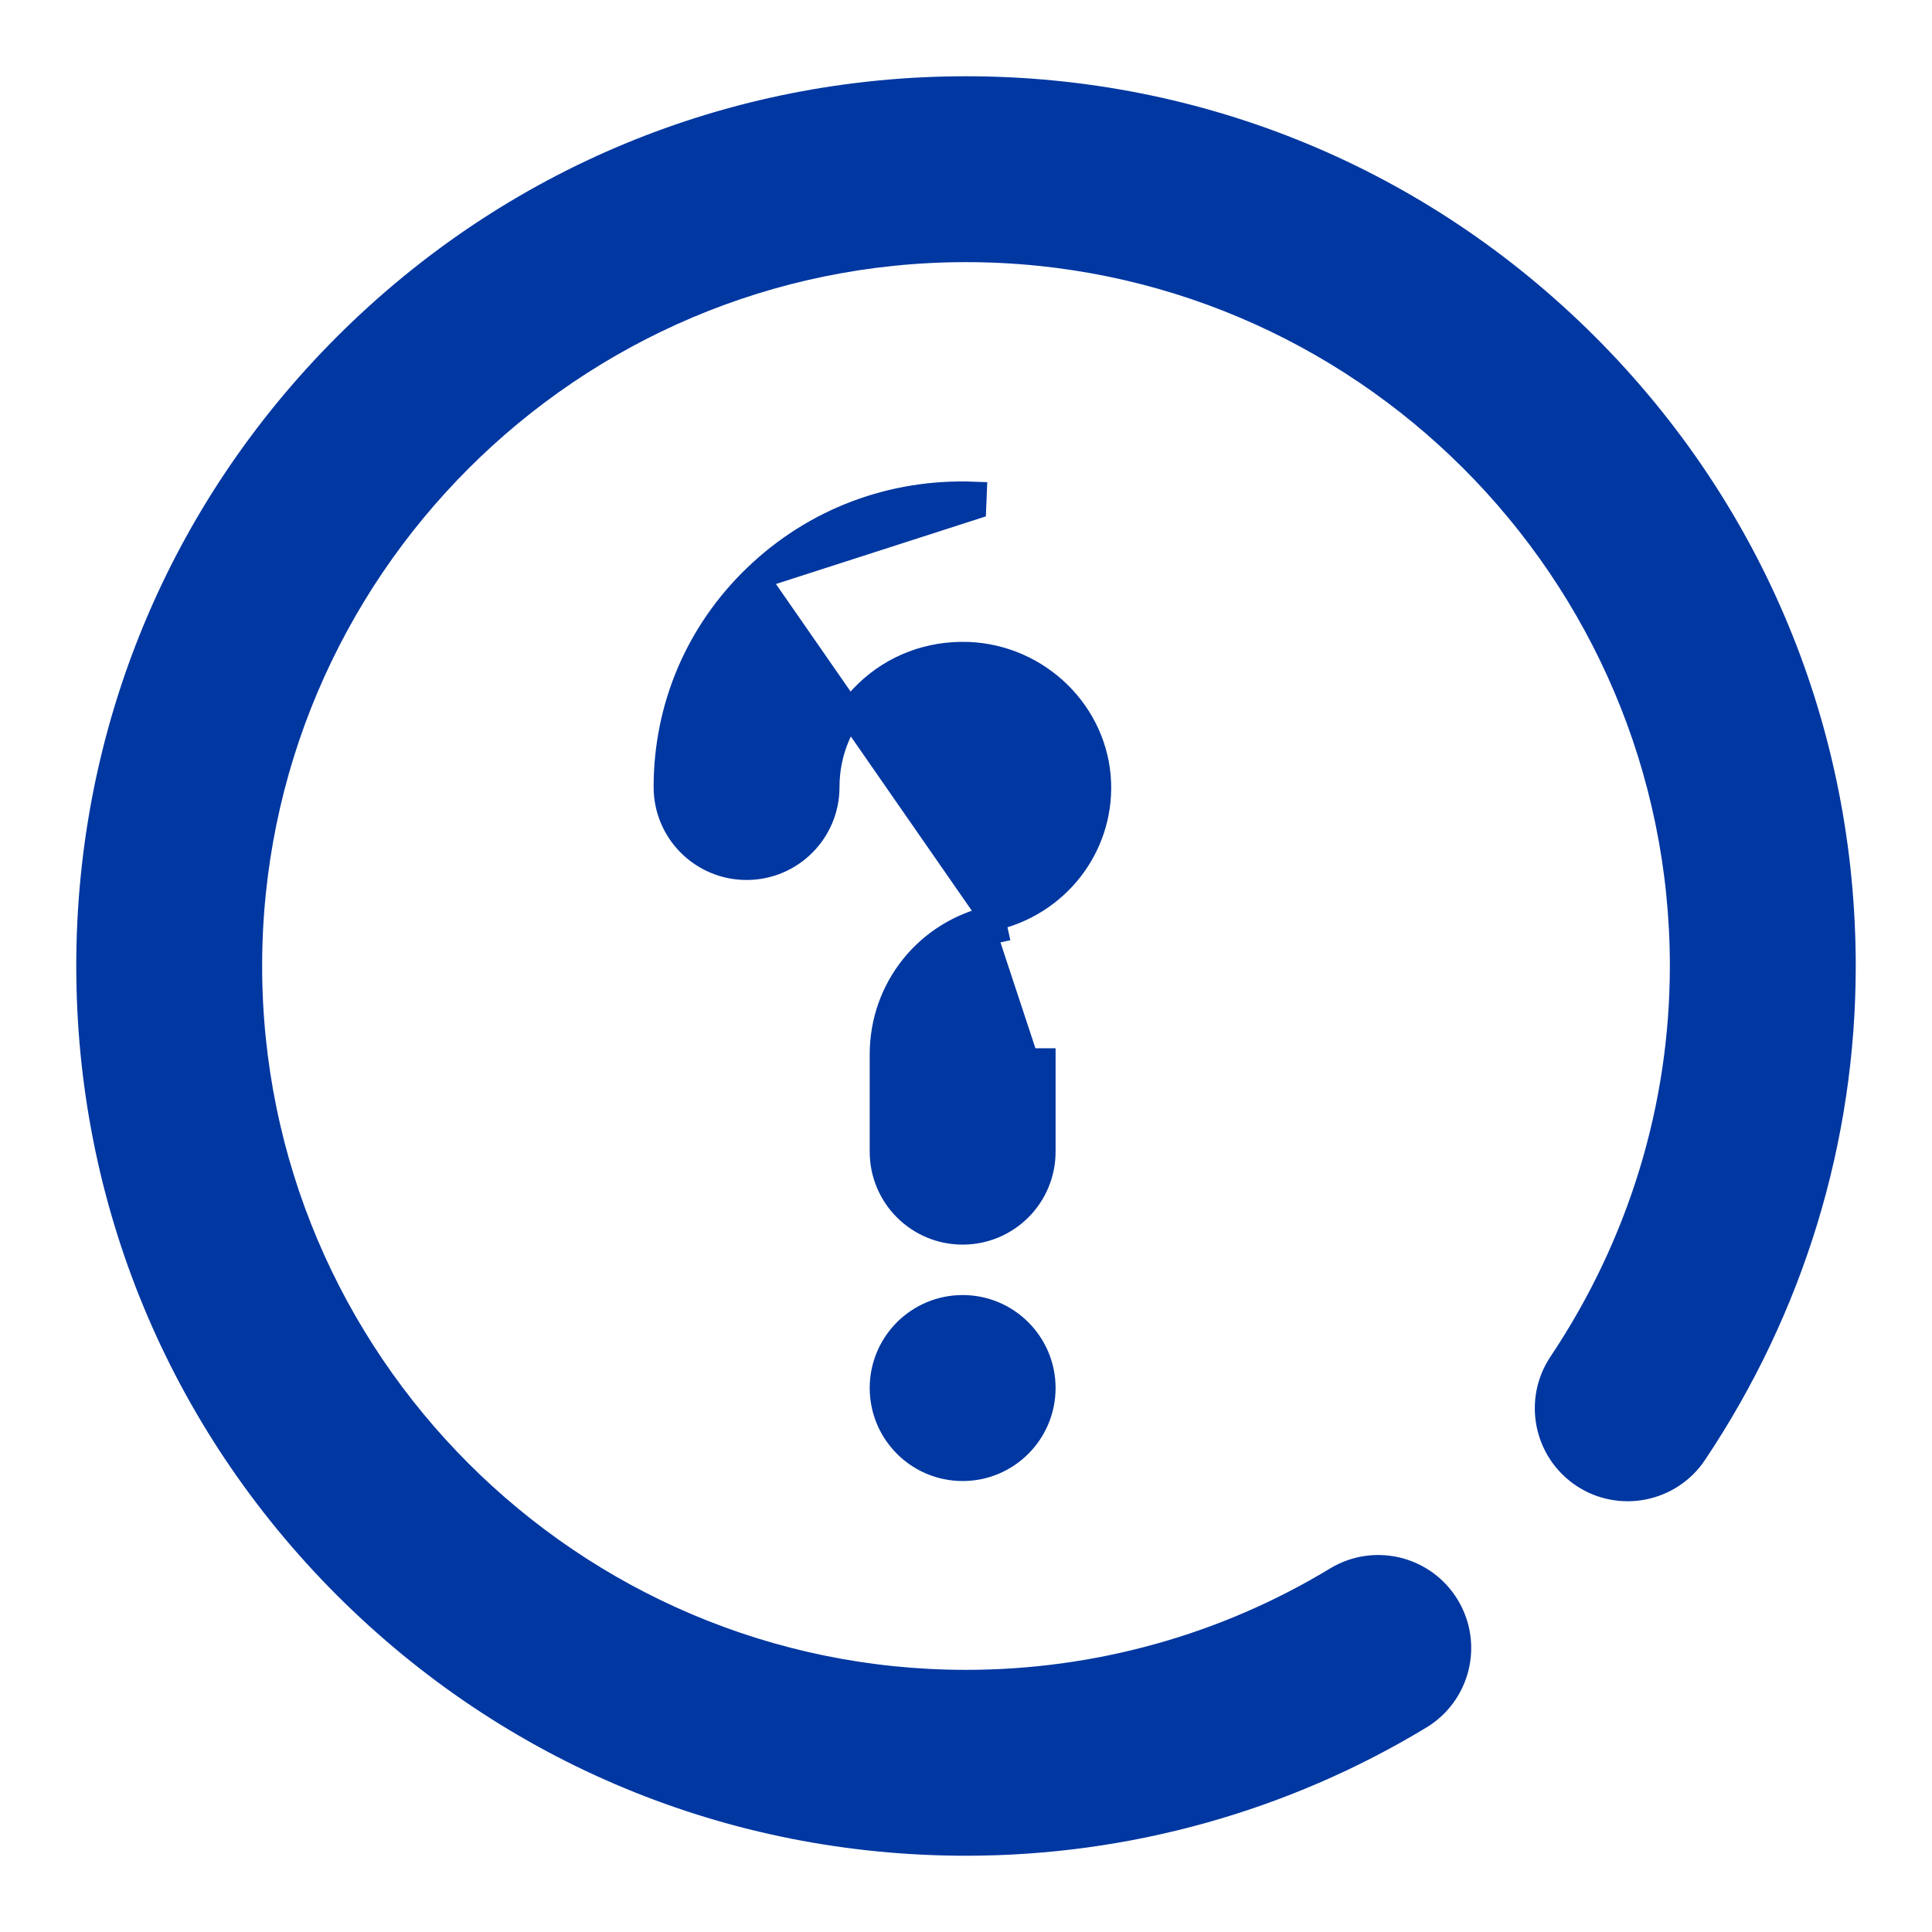
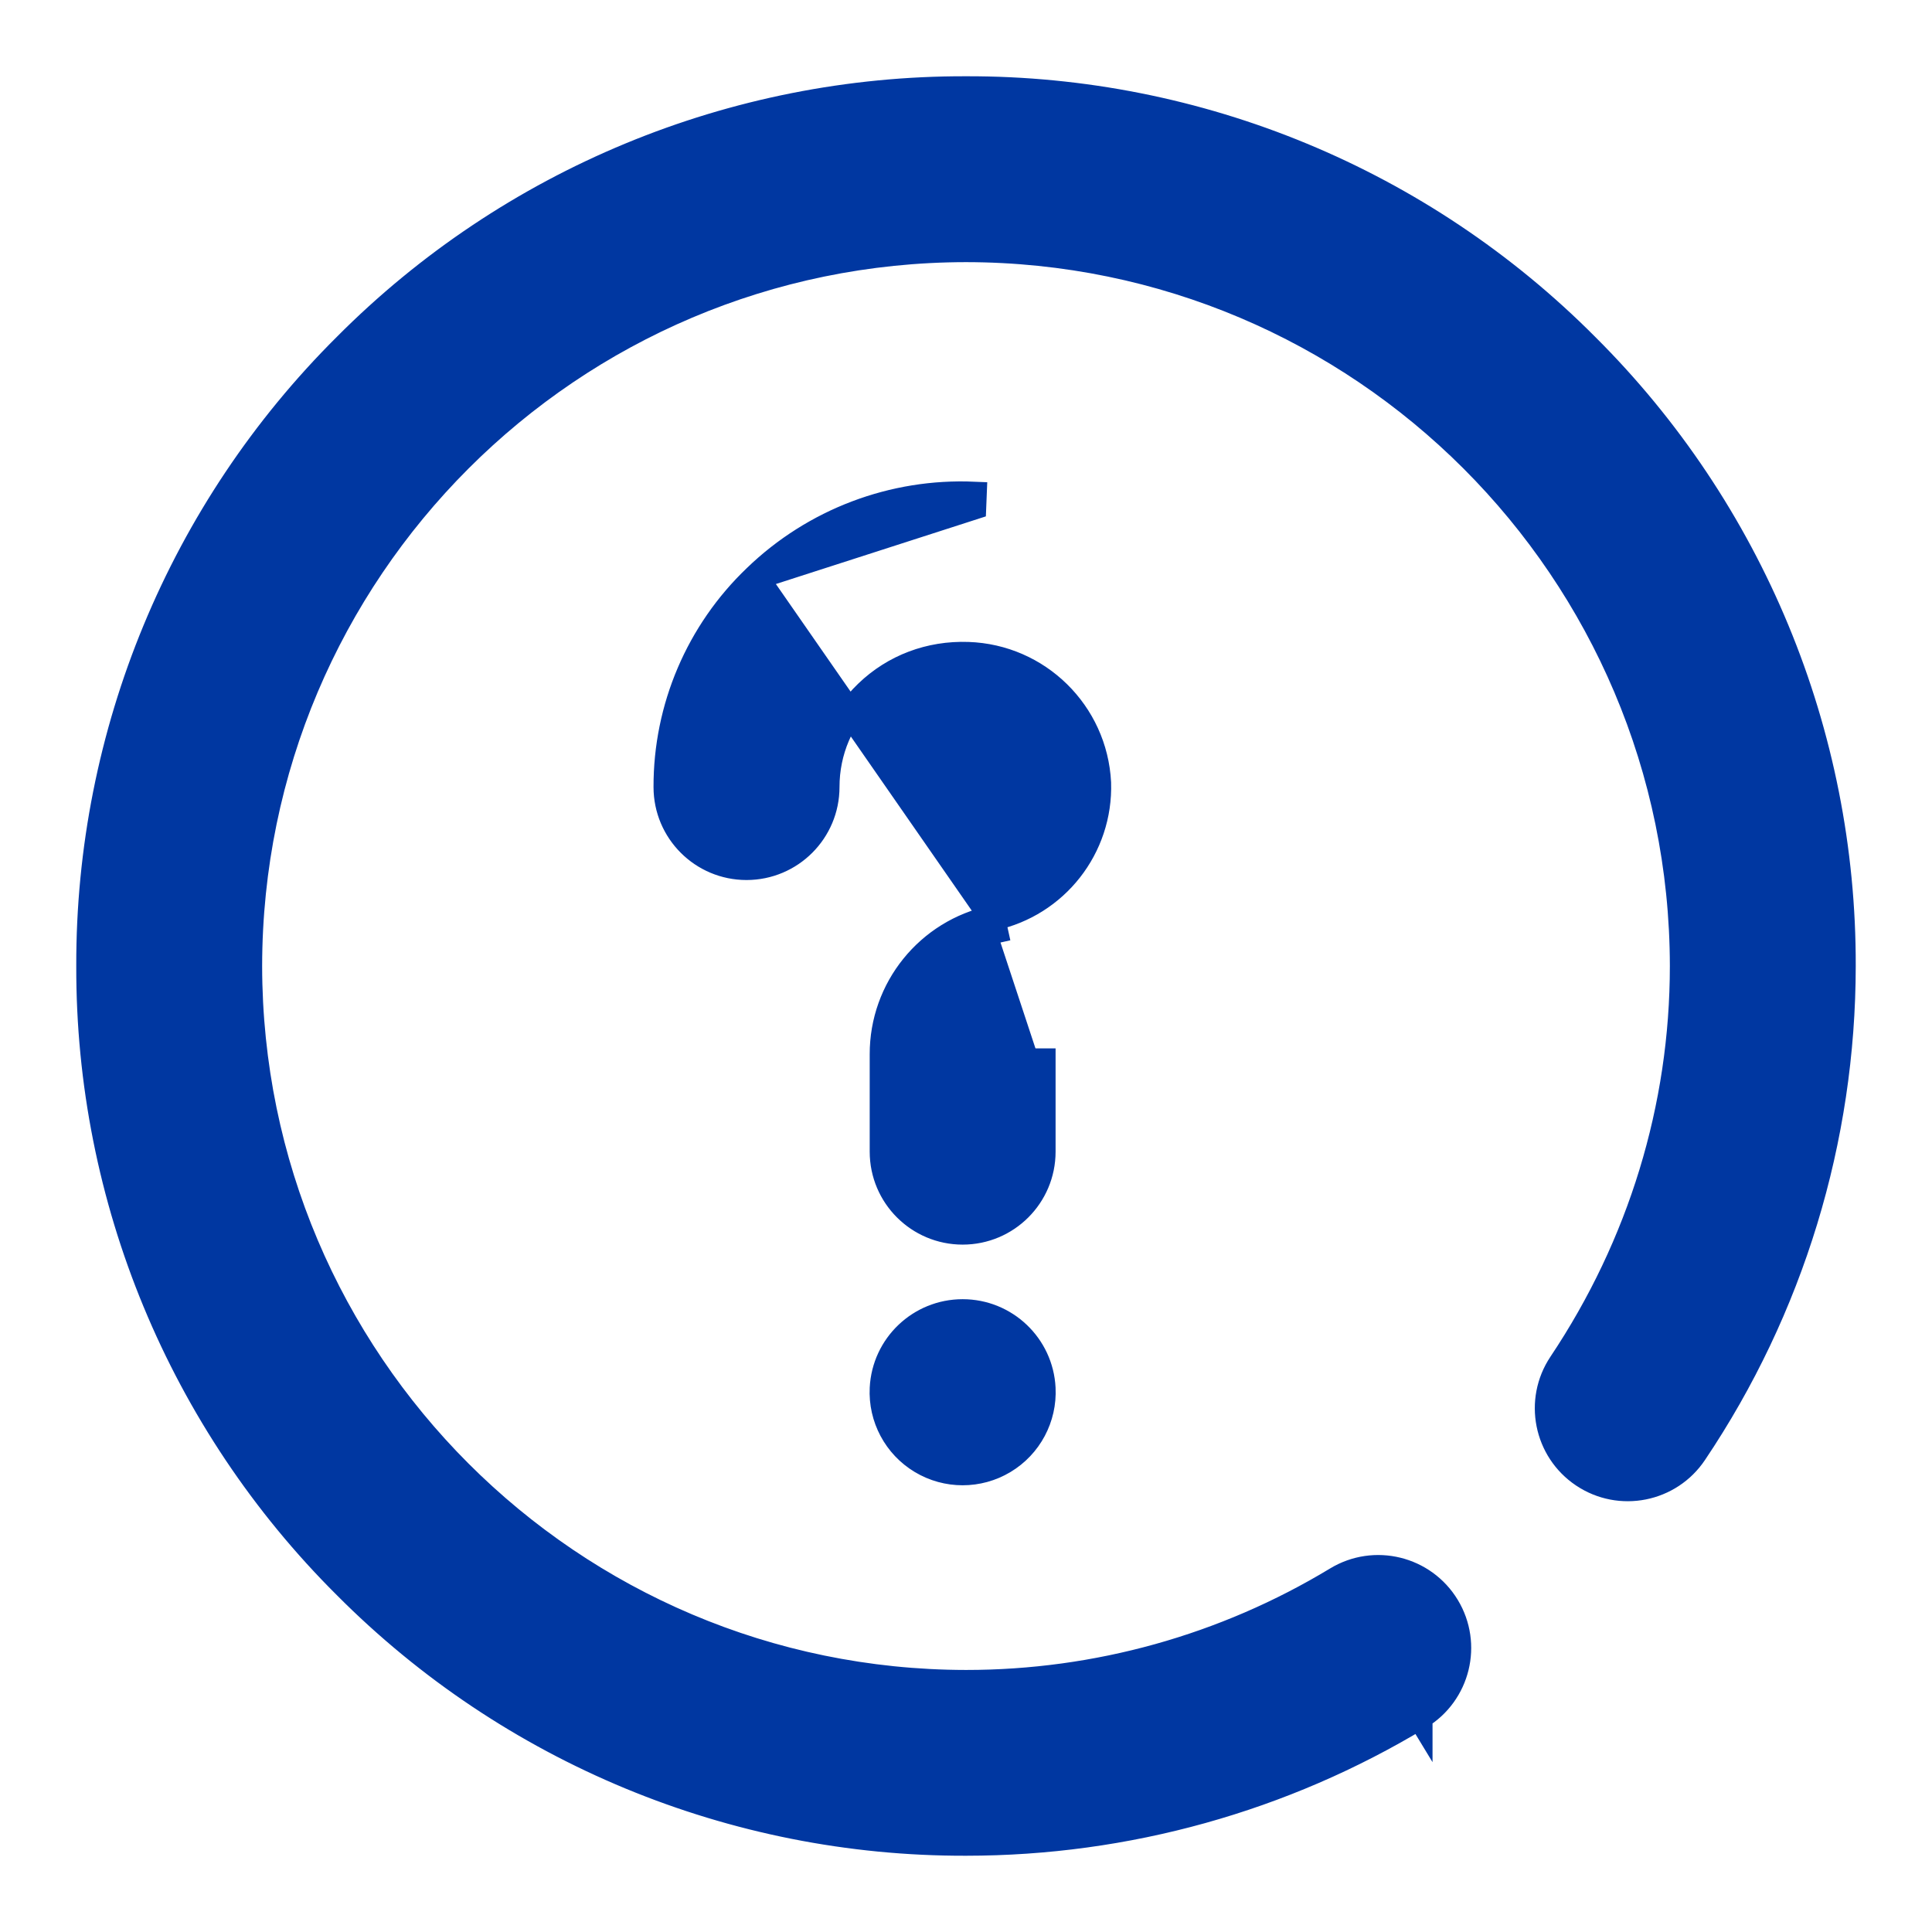
- <svg xmlns="http://www.w3.org/2000/svg" width="19" height="19" viewBox="0 0 19 19" fill="none">
-   <path d="M7.432 5.676L7.432 5.676C8.009 5.12 8.772 4.831 9.579 4.862C9.579 4.862 9.579 4.862 9.579 4.862L9.574 4.986L7.432 5.676ZM7.432 5.676C6.865 6.222 6.553 6.955 6.553 7.74C6.553 8.176 6.906 8.529 7.342 8.529C7.778 8.529 8.131 8.176 8.131 7.74C8.131 7.388 8.271 7.059 8.527 6.813C8.792 6.558 9.143 6.425 9.52 6.438C10.214 6.465 10.776 7.02 10.802 7.697C10.826 8.33 10.389 8.891 9.76 9.029L9.76 9.029M7.432 5.676L9.76 9.029M9.76 9.029C9.124 9.168 8.678 9.72 8.678 10.369V11.326C8.678 11.762 9.031 12.115 9.467 12.115C9.903 12.115 10.256 11.762 10.256 11.326V10.531M9.76 9.029L9.787 9.151C9.208 9.278 8.803 9.779 8.803 10.369V11.326C8.803 11.693 9.1 11.99 9.467 11.99C9.834 11.99 10.131 11.693 10.131 11.326V10.434M10.131 10.434L10.16 10.556C10.192 10.548 10.224 10.54 10.256 10.531M10.131 10.434H10.256V10.531M10.131 10.434L10.256 10.531M13.963 16.882C14.336 16.656 14.455 16.171 14.229 15.798L14.229 15.798C14.003 15.425 13.518 15.306 13.145 15.532C12.05 16.196 10.789 16.547 9.5 16.547C5.614 16.547 2.453 13.386 2.453 9.5C2.453 5.614 5.614 2.453 9.5 2.453C13.386 2.453 16.547 5.614 16.547 9.5C16.547 10.889 16.134 12.241 15.352 13.411C15.11 13.773 15.207 14.263 15.569 14.506L15.569 14.506C15.931 14.748 16.422 14.65 16.664 14.288C17.62 12.859 18.125 11.203 18.125 9.5C18.125 7.196 17.228 5.03 15.599 3.401C13.97 1.772 11.803 0.875 9.5 0.875C7.196 0.875 5.03 1.772 3.401 3.401C1.772 5.03 0.875 7.196 0.875 9.5C0.875 11.803 1.772 13.97 3.401 15.599C5.03 17.228 7.196 18.125 9.5 18.125C11.077 18.125 12.62 17.695 13.963 16.882ZM13.963 16.882L13.898 16.775L13.963 16.882C13.963 16.882 13.963 16.882 13.963 16.882ZM8.678 13.65C8.678 14.086 9.031 14.44 9.467 14.44C9.903 14.44 10.256 14.086 10.256 13.65C10.256 13.215 9.903 12.861 9.467 12.861C9.031 12.861 8.678 13.215 8.678 13.65Z" fill="#0037A1" stroke="#0037A1" stroke-width="0.25" />
+ <svg xmlns="http://www.w3.org/2000/svg" width="19" height="19" fill="none">
+   <path d="M7.432 5.676a2.91 2.91 0 0 1 2.147-.814l-.005.124-2.142.69Zm0 0a2.844 2.844 0 0 0-.88 2.064.789.789 0 1 0 1.579 0c0-.352.14-.681.396-.927.265-.255.616-.388.993-.375a1.328 1.328 0 0 1 1.282 1.26 1.316 1.316 0 0 1-1.042 1.33M7.432 5.677 9.76 9.029m0 0a1.366 1.366 0 0 0-1.082 1.34v.957a.789.789 0 1 0 1.578 0v-.795M9.76 9.03l.027.122c-.58.127-.984.628-.984 1.218v.957a.664.664 0 1 0 1.328 0v-.892m0 0 .03.122.095-.025m-.125-.097h.125v.097m-.125-.097.125.097m3.707 6.35a.789.789 0 1 0-.818-1.35A7.034 7.034 0 0 1 9.5 16.548 7.055 7.055 0 0 1 2.453 9.5 7.055 7.055 0 0 1 9.5 2.453 7.055 7.055 0 0 1 16.547 9.5c0 1.39-.413 2.741-1.195 3.911a.789.789 0 1 0 1.312.877A8.59 8.59 0 0 0 18.125 9.5a8.57 8.57 0 0 0-2.526-6.099A8.57 8.57 0 0 0 9.5.875a8.57 8.57 0 0 0-6.099 2.526A8.57 8.57 0 0 0 .875 9.5a8.57 8.57 0 0 0 2.526 6.099A8.57 8.57 0 0 0 9.5 18.125c1.577 0 3.12-.43 4.463-1.243Zm0 0-.065-.106.065.107Zm-5.285-3.23a.79.79 0 1 0 1.578 0 .79.79 0 0 0-1.578 0Z" fill="#0037A1" stroke="#0037A1" stroke-width=".25" />
</svg>
